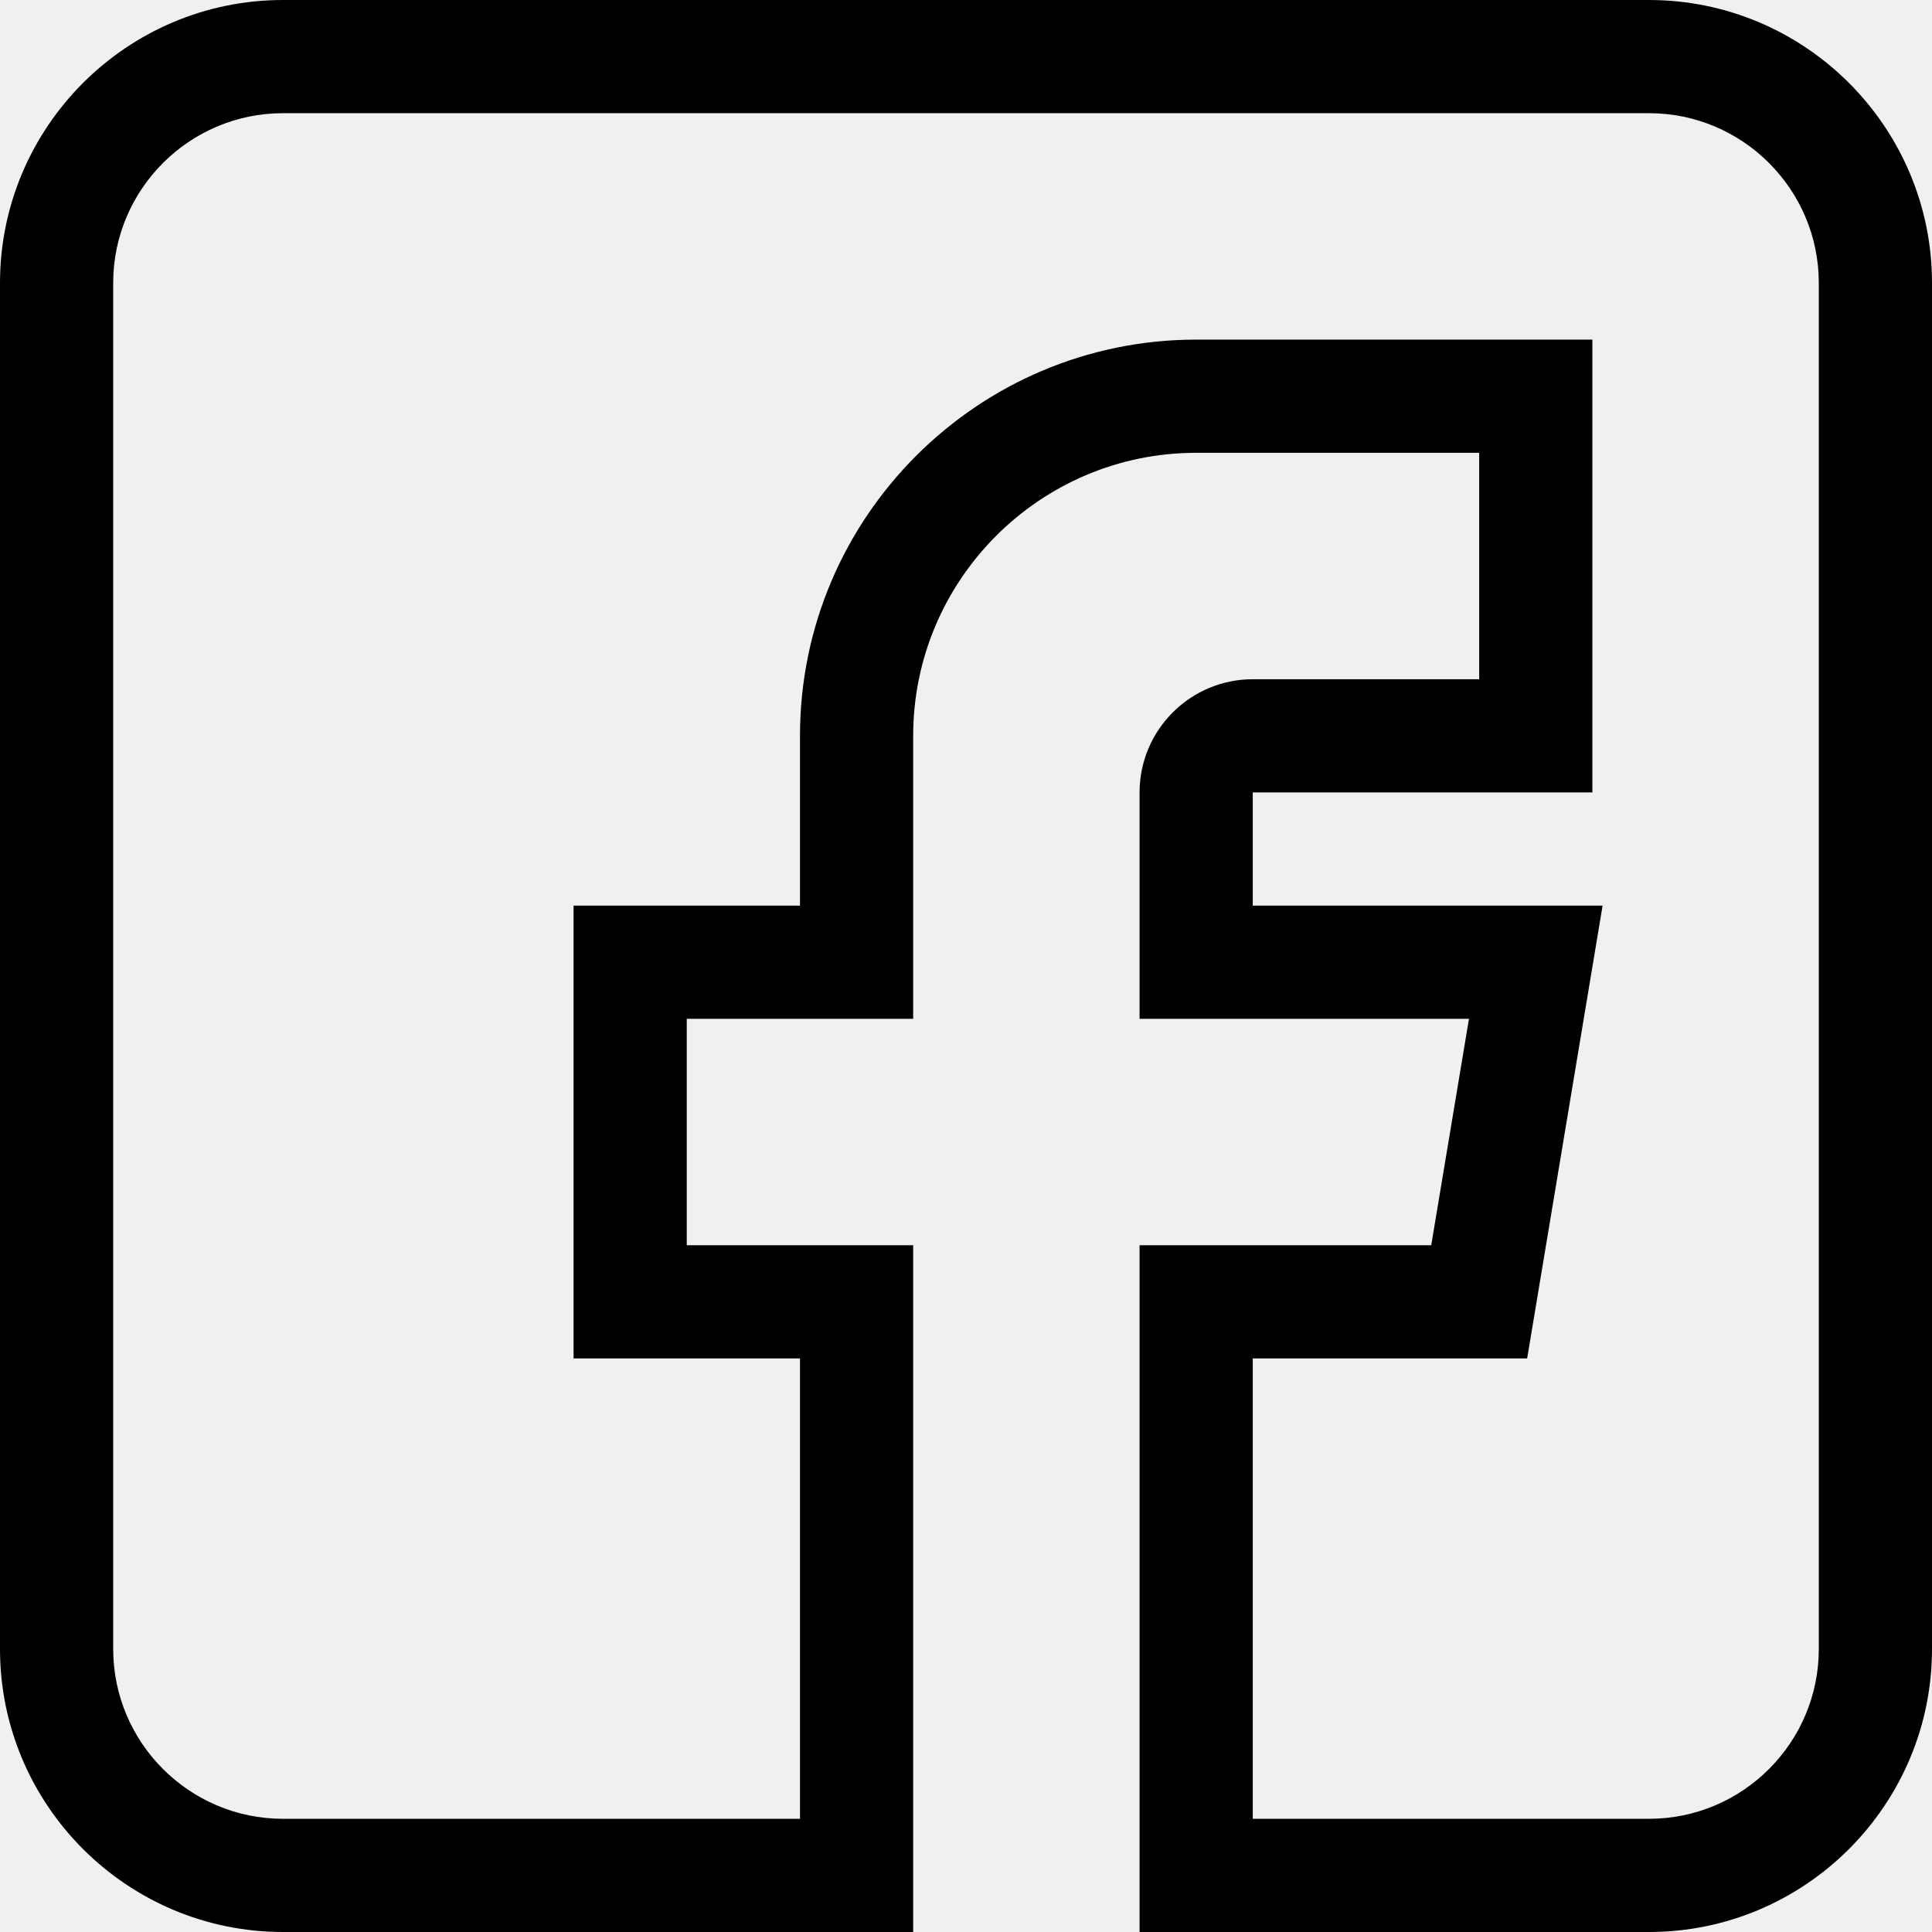
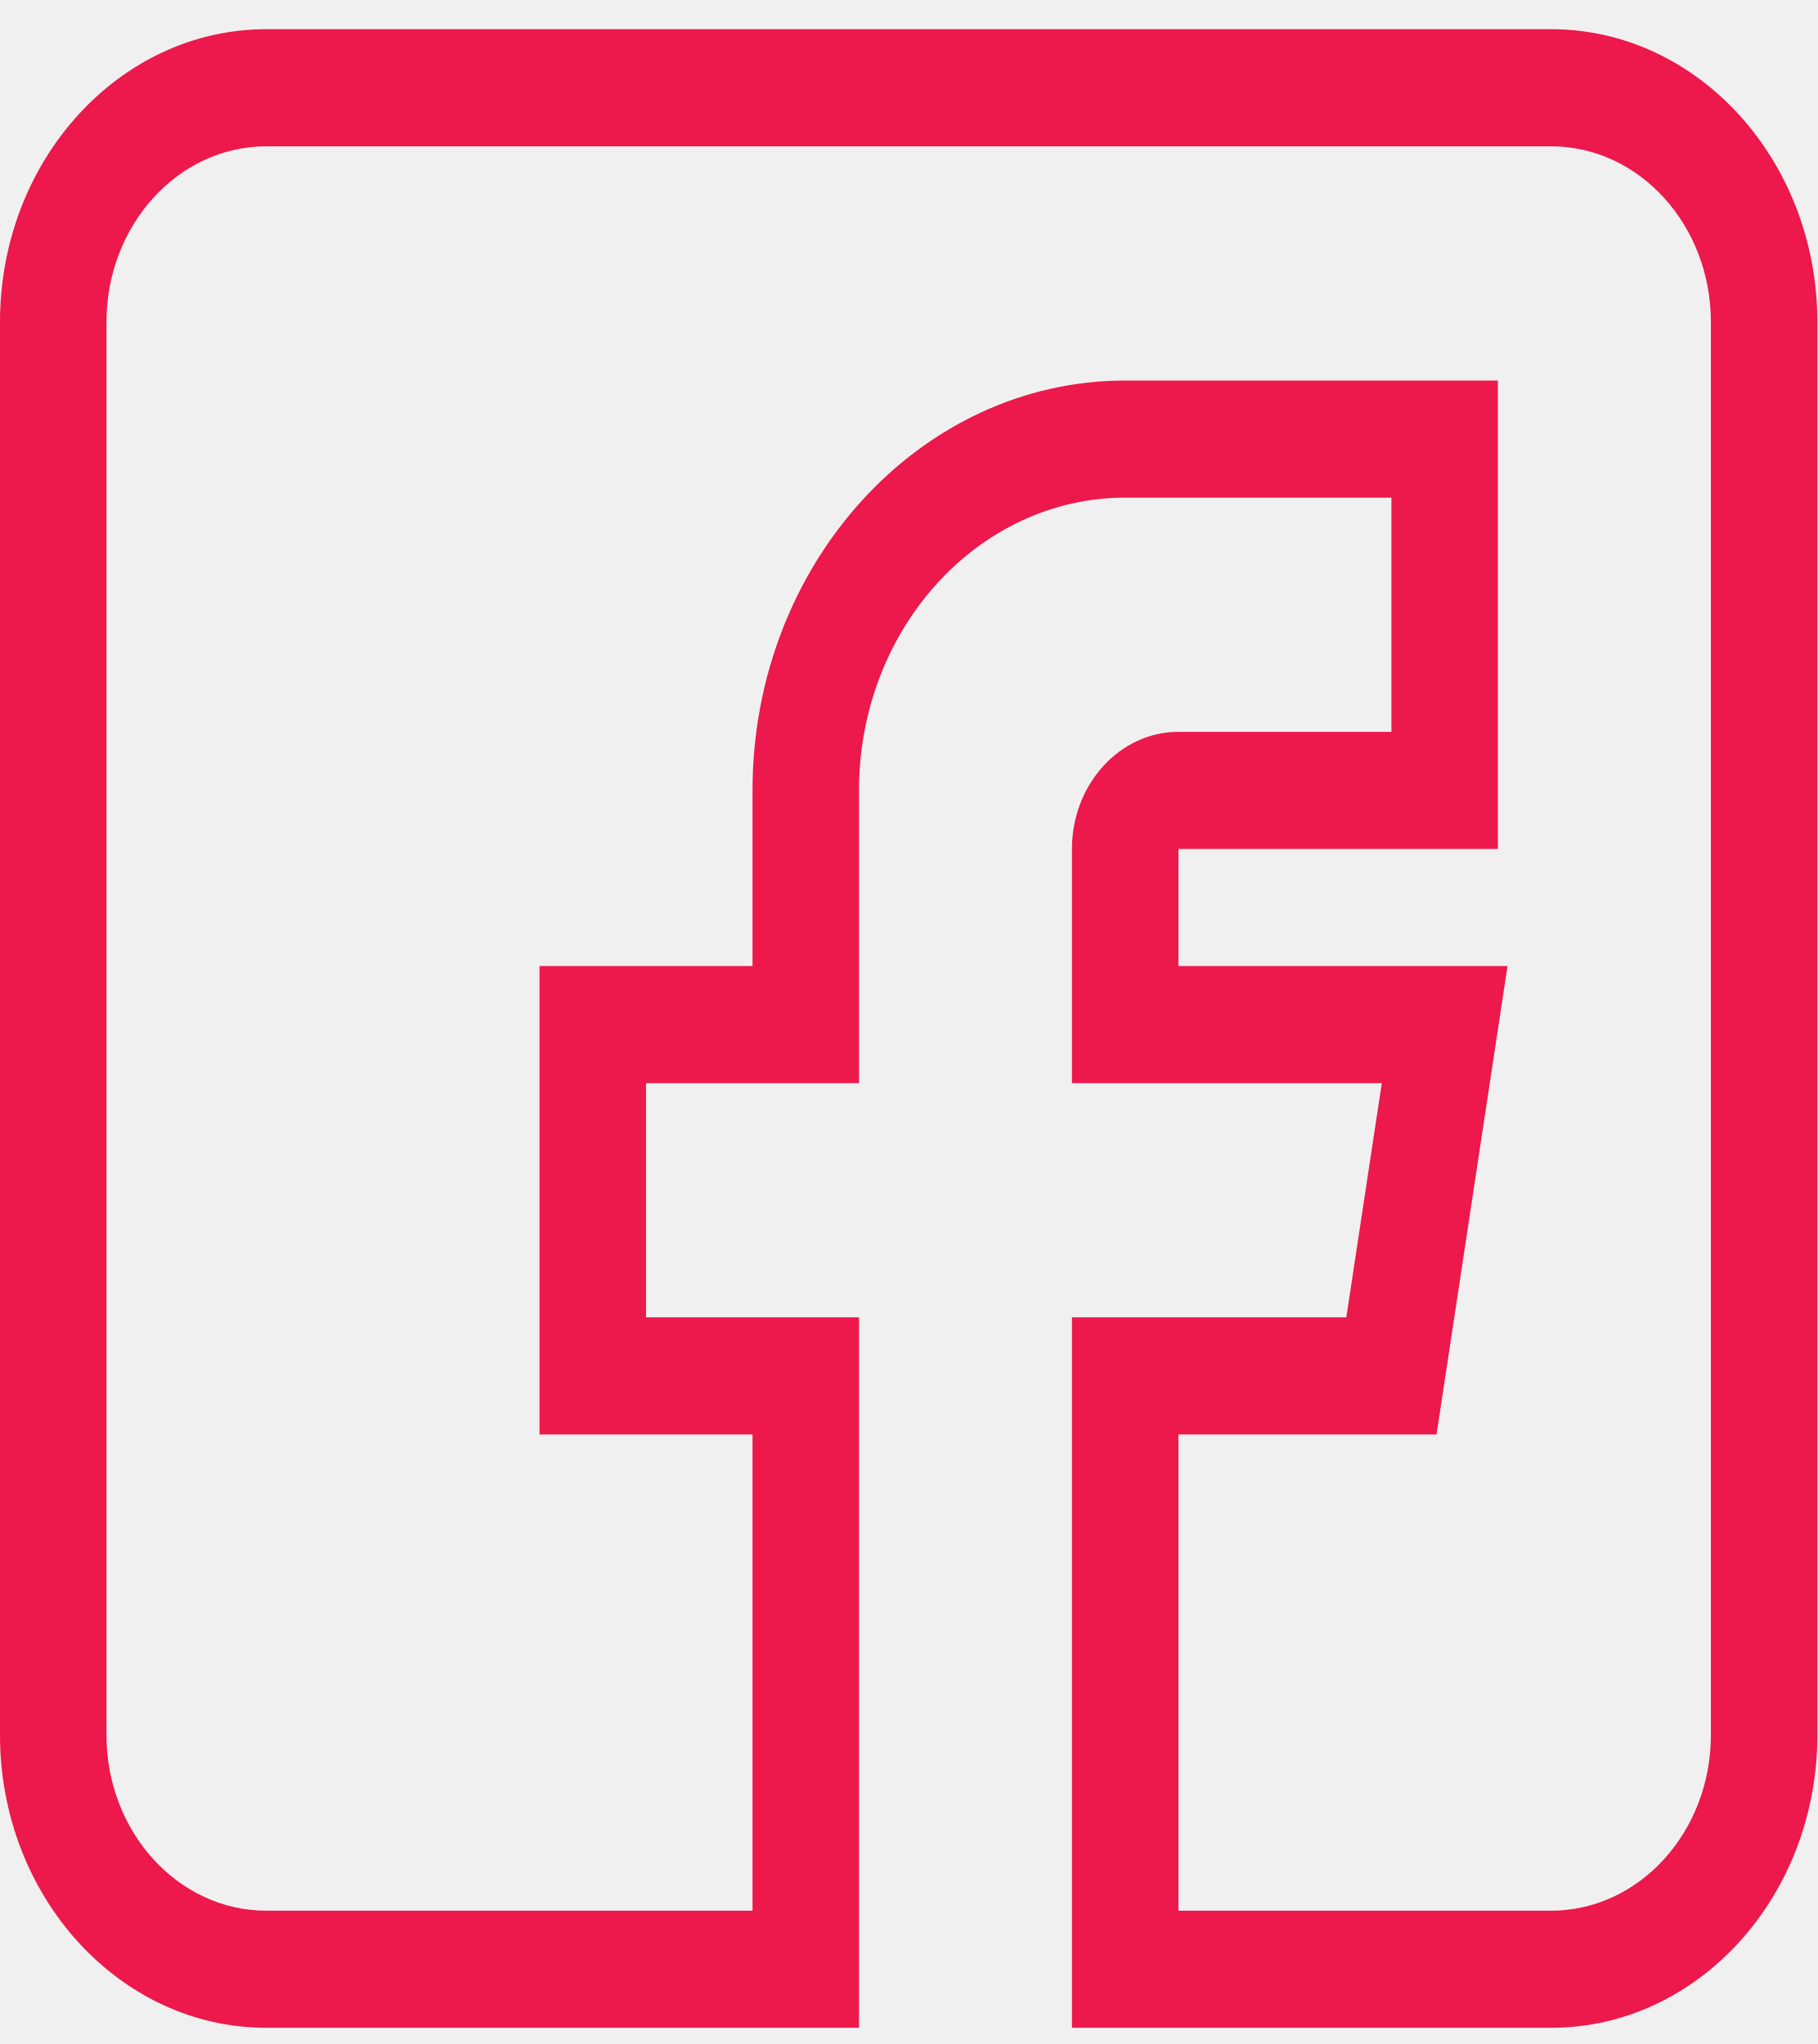
- <svg xmlns="http://www.w3.org/2000/svg" width="56" height="56" viewBox="0 0 56 56" fill="none">
-   <g clip-path="url(#clip0_3_57)">
-     <path d="M8.203 56H26.469V36.094H19.906V29.531H26.469V21.328C26.469 16.805 30.149 13.125 34.672 13.125H42.875V19.688H36.312C34.503 19.688 33.031 21.159 33.031 22.969V29.531H42.579L41.485 36.094H33.031V56H47.797C52.32 56 56 52.32 56 47.797V8.203C56 3.68 52.32 0 47.797 0H8.203C3.68 0 0 3.68 0 8.203V47.797C0 52.32 3.68 56 8.203 56ZM3.281 8.203C3.281 5.489 5.489 3.281 8.203 3.281H47.797C50.511 3.281 52.719 5.489 52.719 8.203V47.797C52.719 50.511 50.511 52.719 47.797 52.719H36.312V39.375H44.265L46.452 26.25H36.312V22.969H46.156V9.844H34.672C28.339 9.844 23.188 14.995 23.188 21.328V26.25H16.625V39.375H23.188V52.719H8.203C5.489 52.719 3.281 50.511 3.281 47.797V8.203Z" fill="black" />
+ <svg xmlns="http://www.w3.org/2000/svg" width="56" height="63" viewBox="0 0 56 63" fill="none">
+   <g clip-path="url(#clip0_221_82)">
+     <path d="M8.203 62.5H26.469V40.603H19.906V33.385H26.469V24.361C26.469 19.386 30.149 15.338 34.672 15.338H42.875V22.557H36.312C34.503 22.557 33.031 24.176 33.031 26.166V33.385H42.579L41.485 40.603H33.031V62.5H47.797C52.32 62.5 56 58.453 56 53.477V9.924C56 4.948 52.32 0.9 47.797 0.9H8.203C3.68 0.9 0 4.948 0 9.924V53.477C0 58.453 3.68 62.5 8.203 62.5ZM3.281 9.924C3.281 6.939 5.489 4.51 8.203 4.51H47.797C50.511 4.51 52.719 6.939 52.719 9.924V53.477C52.719 56.462 50.511 58.891 47.797 58.891H36.312V44.213H44.265L46.452 29.775H36.312V26.166H46.156V11.729H34.672C28.339 11.729 23.188 17.395 23.188 24.361V29.775H16.625V44.213H23.188V58.891H8.203C5.489 58.891 3.281 56.462 3.281 53.477V9.924Z" fill="#ED184B" />
  </g>
  <defs>
-     <clipPath id="clip0_3_57">
-       <rect width="56" height="56" fill="white" />
+     <clipPath id="clip0_221_82">
+       <rect width="56" height="61.6" fill="white" transform="translate(0 0.900391)" />
    </clipPath>
  </defs>
</svg>
